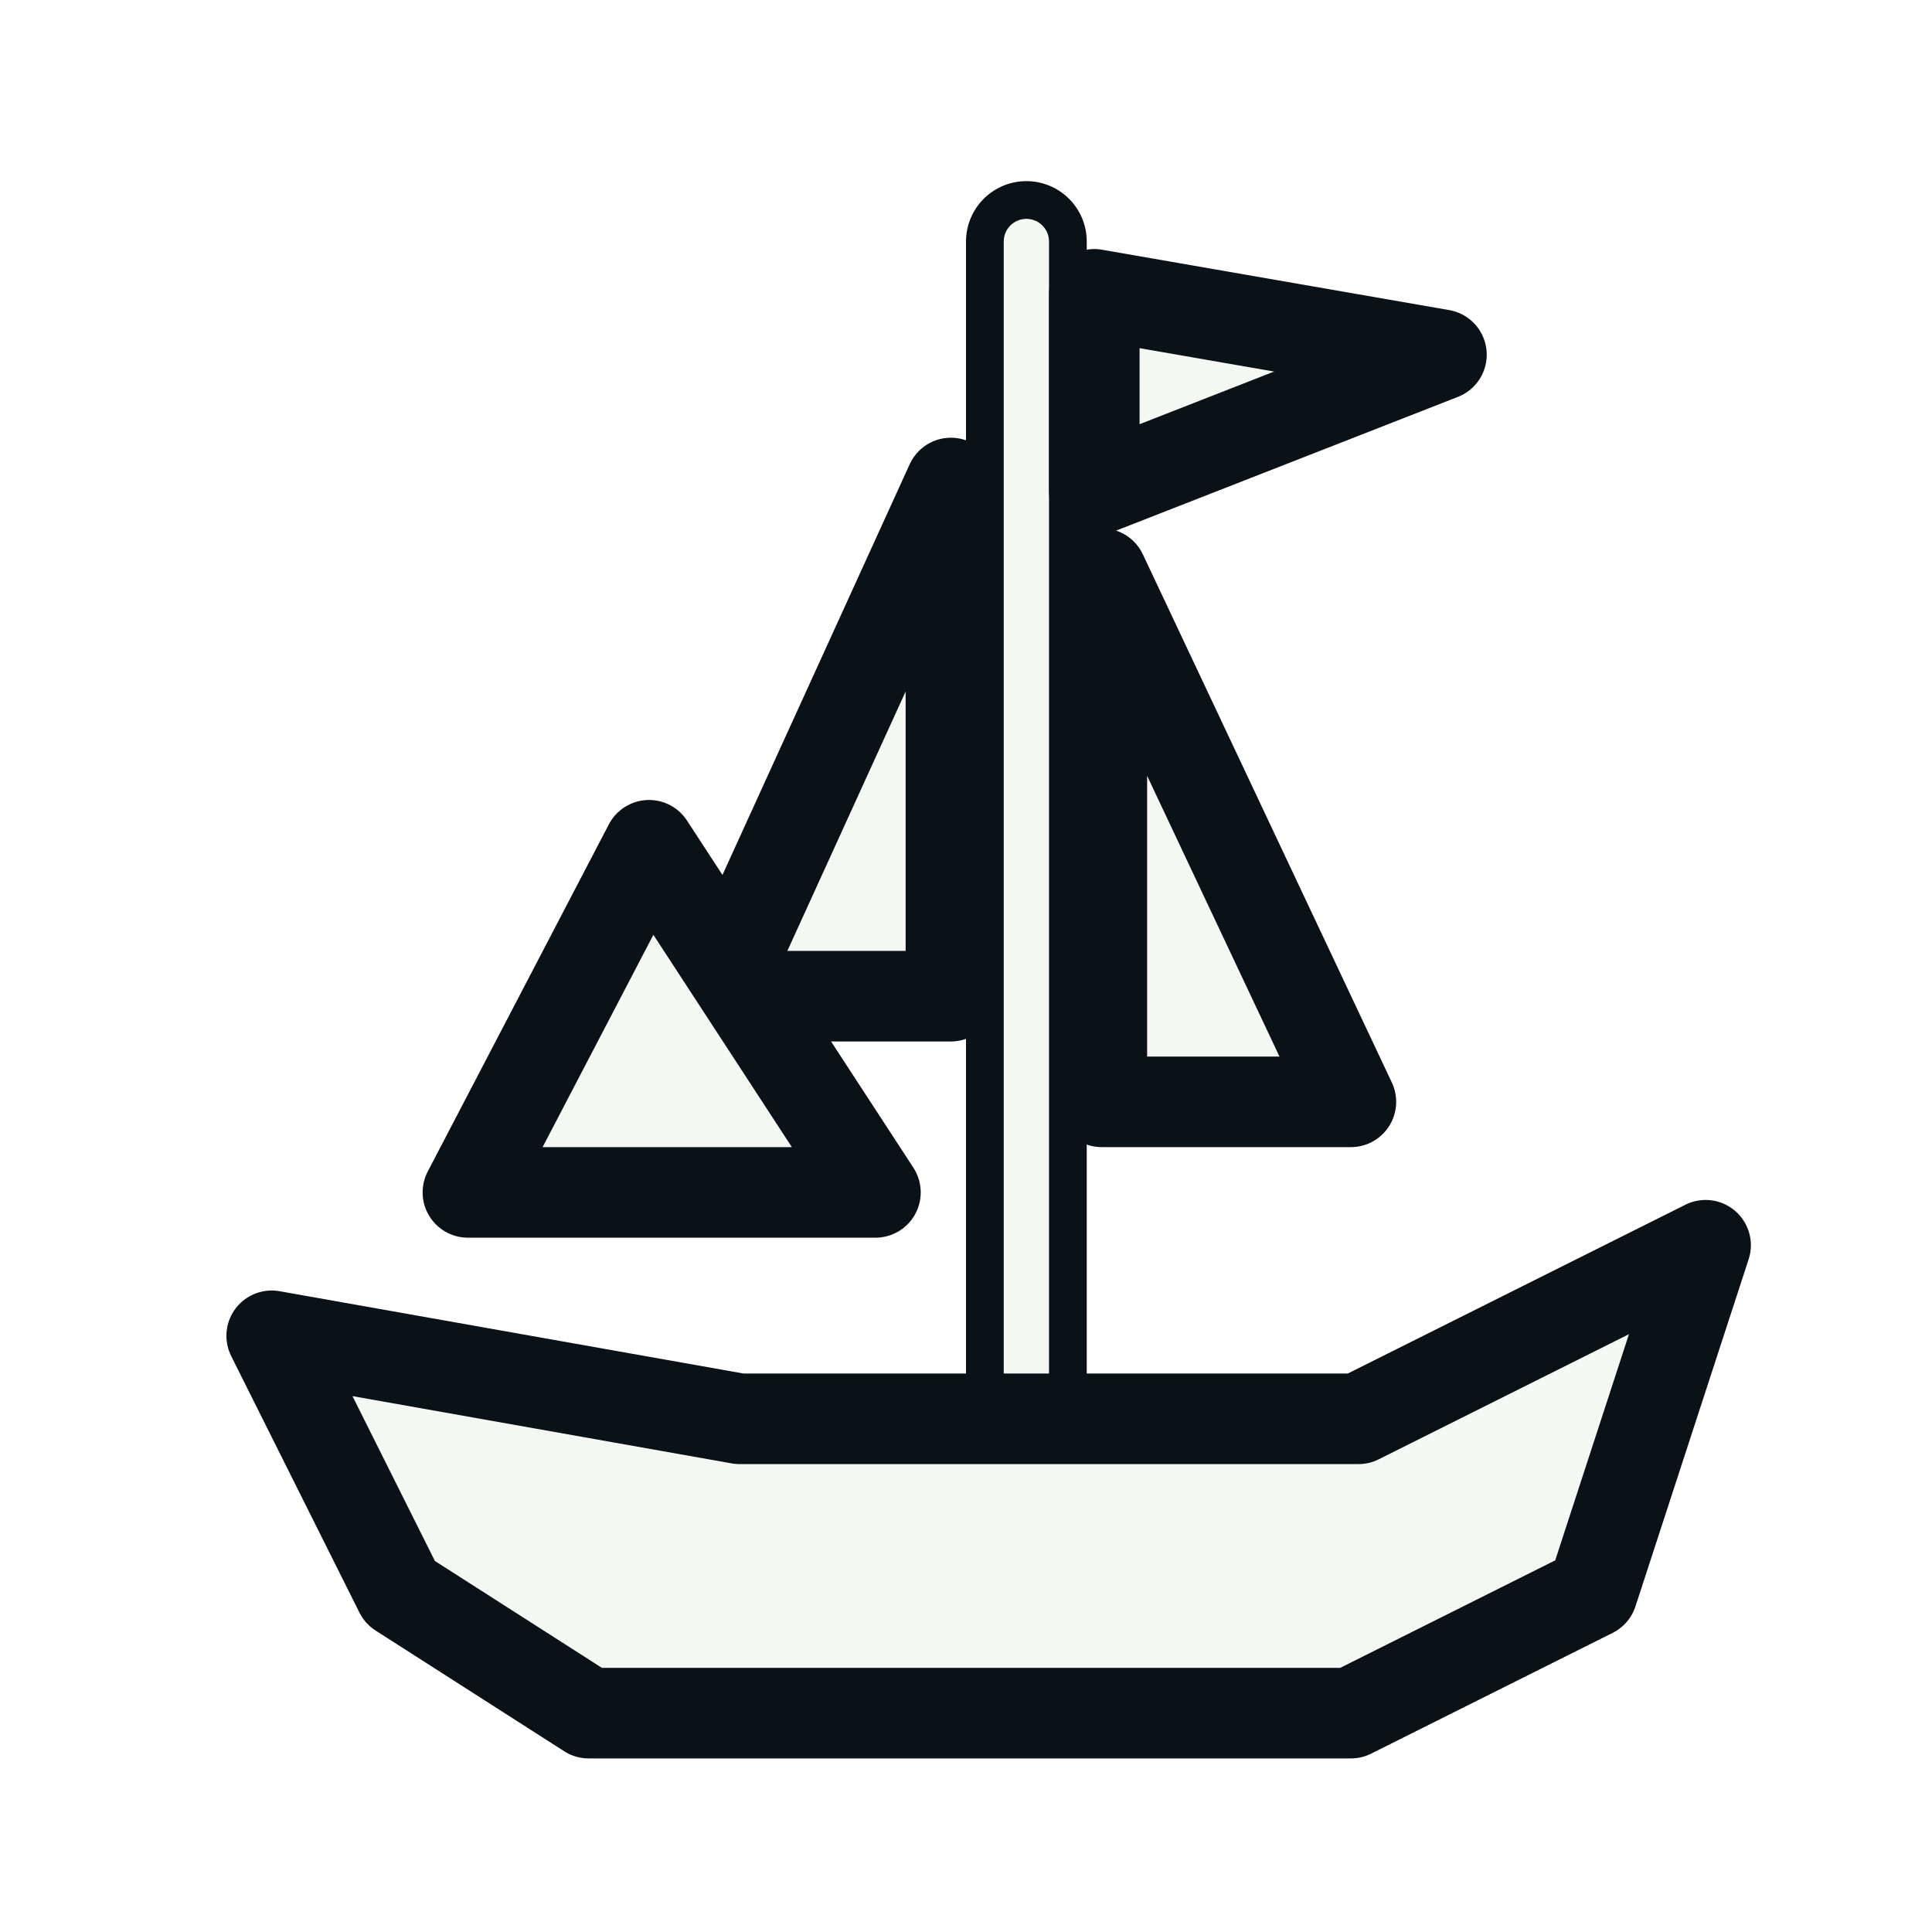
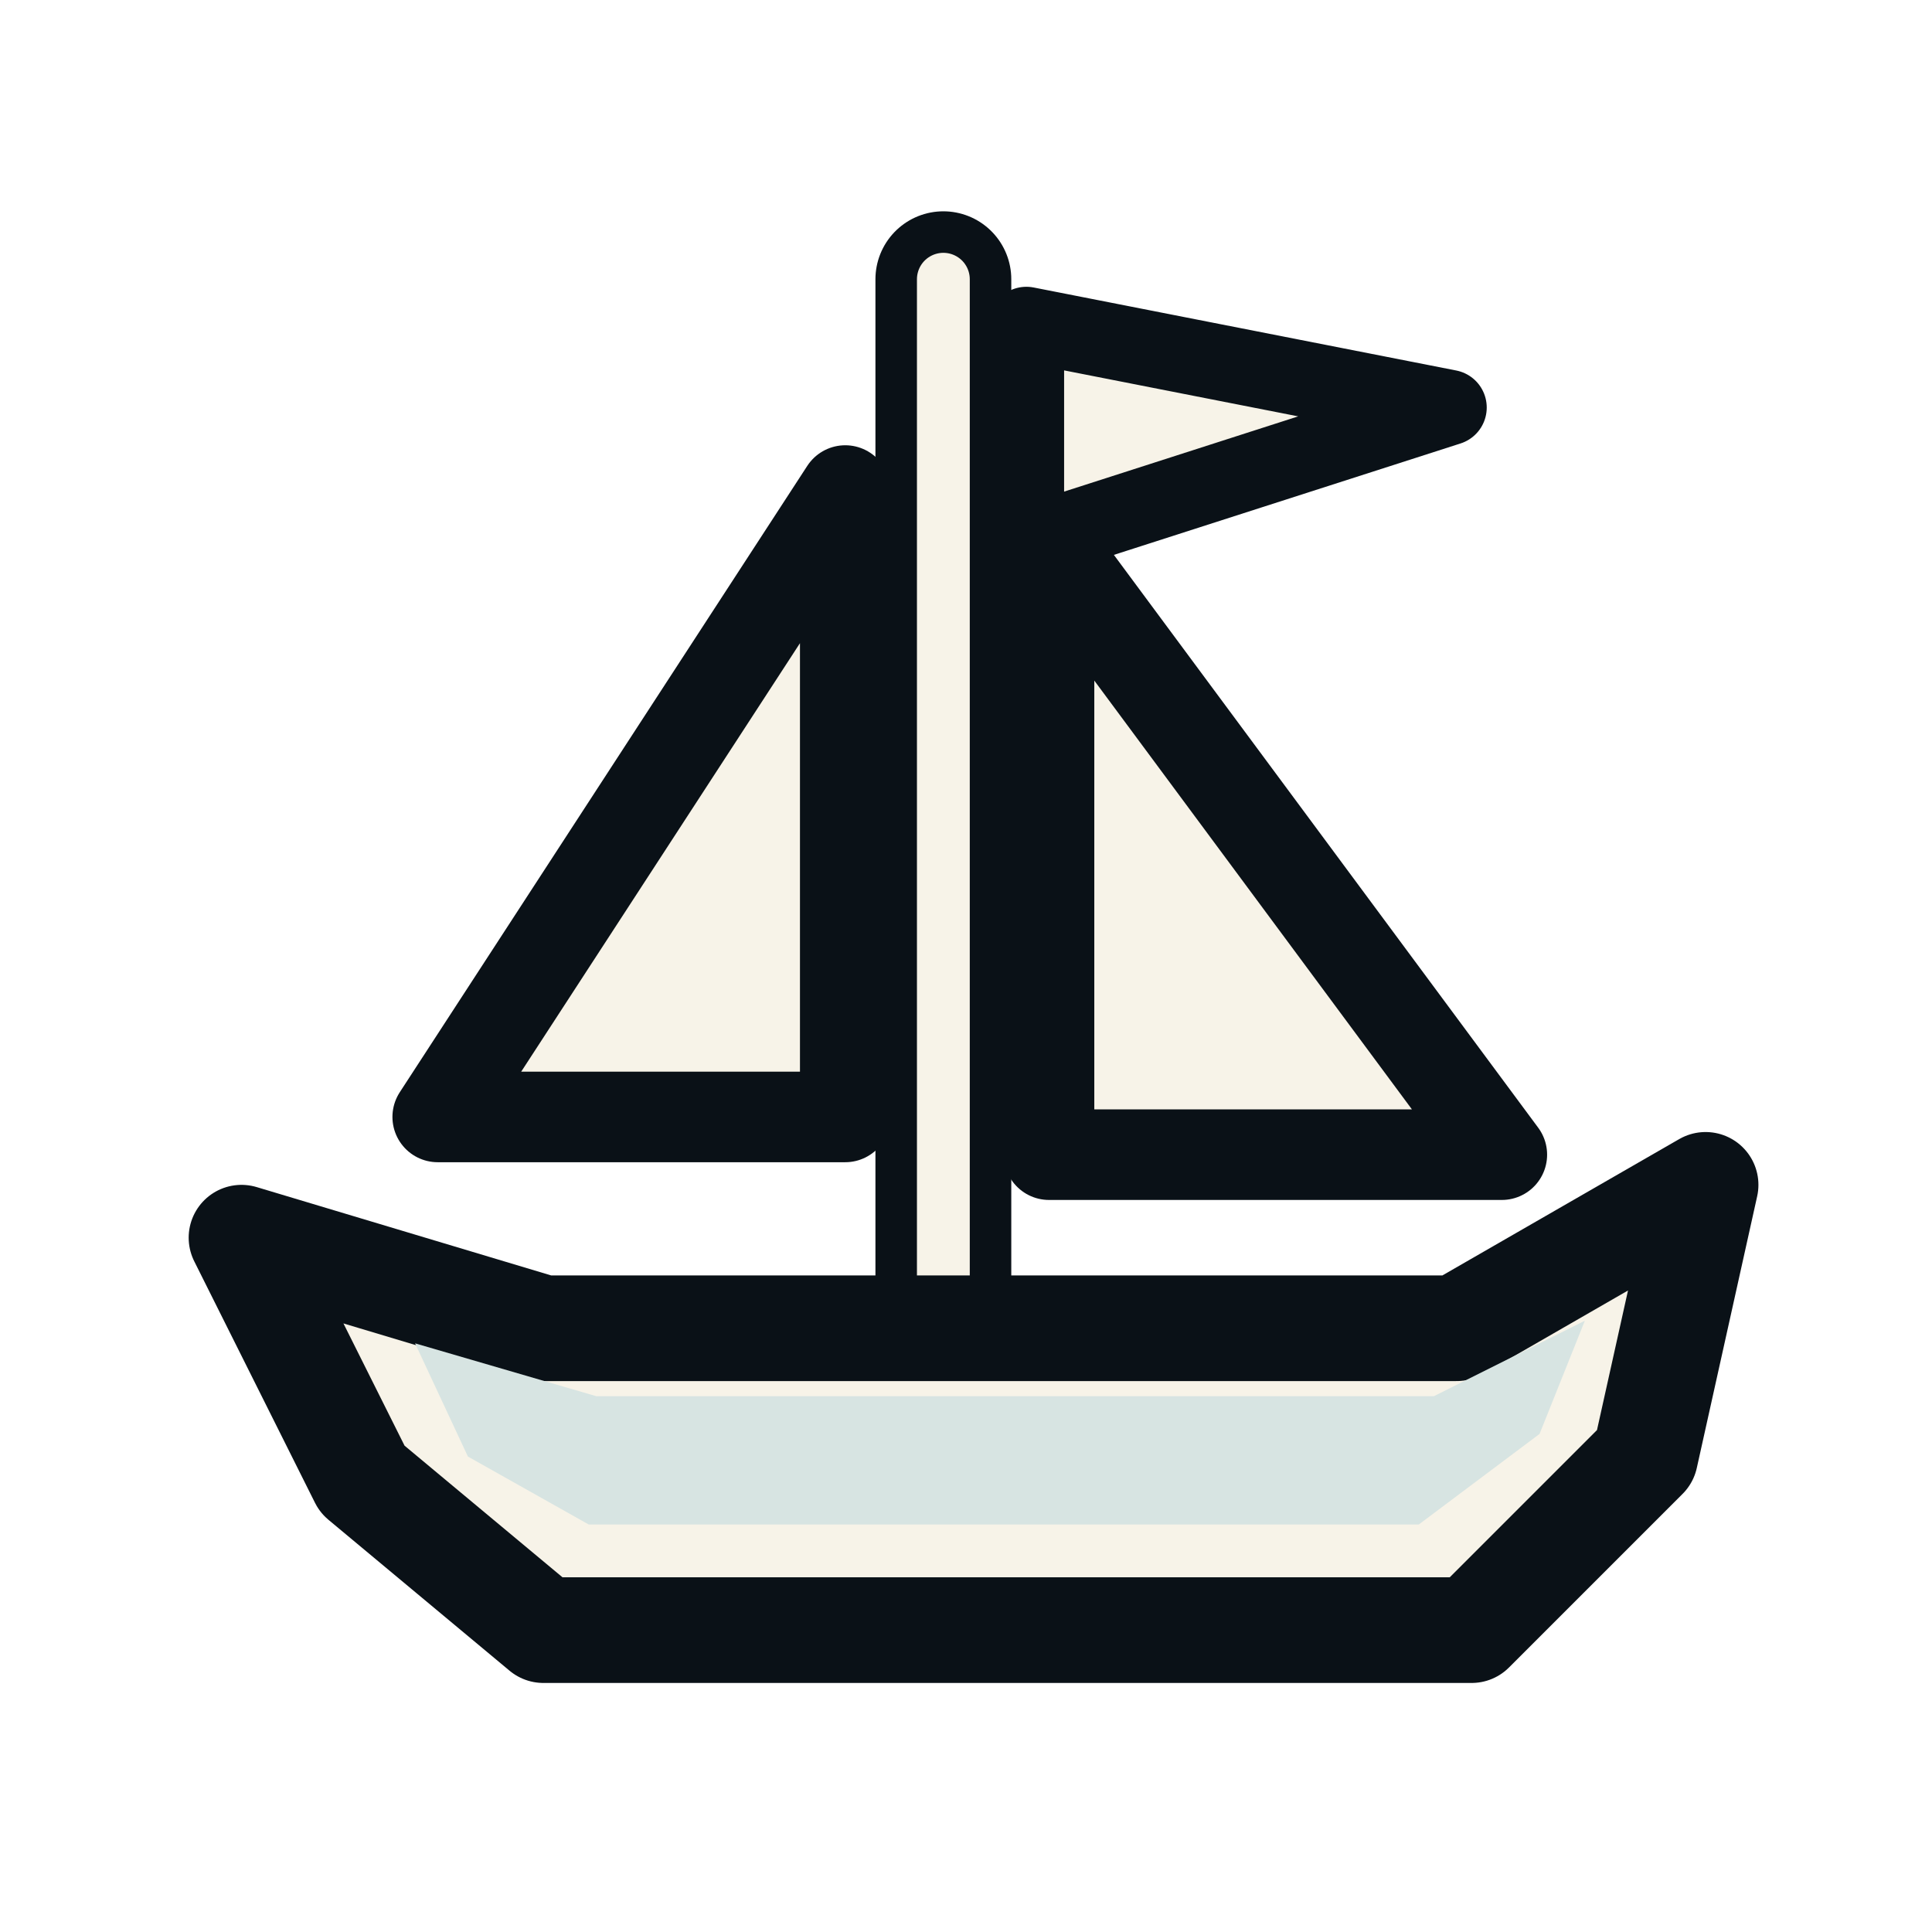
<svg xmlns="http://www.w3.org/2000/svg" width="256" height="256" viewBox="0 0 256 256">
-   <path d="M 136 32 L 136 185" fill="none" stroke="#0A1117" stroke-width="16" stroke-linecap="round" />
-   <path d="M 136 32 L 136 185" fill="none" stroke="#F5F7F3" stroke-width="6" stroke-linecap="round" />
-   <polygon points="145,39 191,47 145,65" fill="#F5F7F3" stroke="#0A1117" stroke-width="12" stroke-linejoin="round" />
-   <polygon points="126,64 95,132 126,132" fill="#F5F7F3" stroke="#0A1117" stroke-width="12" stroke-linejoin="round" />
-   <polygon points="146,76 179,146 146,146" fill="#F5F7F3" stroke="#0A1117" stroke-width="12" stroke-linejoin="round" />
-   <polygon points="86,112 62,158 116,158" fill="#F5F7F3" stroke="#0A1117" stroke-width="12" stroke-linejoin="round" />
-   <polygon points="36,177 98,188 180,188 226,165 211,211 179,227 78,227 53,211" fill="#F5F7F3" stroke="#0A1117" stroke-width="12" stroke-linejoin="round" />
+   <path d="M 125 37 L 125 174" fill="none" stroke="#0A1117" stroke-width="18" stroke-linecap="round" />
+   <path d="M 125 37 L 125 174" fill="none" stroke="#F7F3E8" stroke-width="7" stroke-linecap="round" />
+   <polygon points="136,43 192,54 136,72" fill="#F7F3E8" stroke="#0A1117" stroke-width="10" stroke-linejoin="round" />
+   <polygon points="112,65 58,148 112,148" fill="#F7F3E8" stroke="#0A1117" stroke-width="12" stroke-linejoin="round" />
+   <polygon points="139,72 139,153 199,153" fill="#F7F3E8" stroke="#0A1117" stroke-width="12" stroke-linejoin="round" />
+   <polygon points="32,164 72,176 193,176 226,157 218,193 195,216 72,216 48,196" fill="#F7F3E8" stroke="#0A1117" stroke-width="14" stroke-linejoin="round" />
+   <polygon points="55,178 79,185 190,185 210,175 204,190 188,202 78,202 62,193" fill="#D7E4E2" stroke="none" stroke-width="0" stroke-linejoin="round" />
+   <path d="M 79 216 L 192 216" fill="none" stroke="#0A1117" stroke-width="9" stroke-linecap="round" />
</svg>
